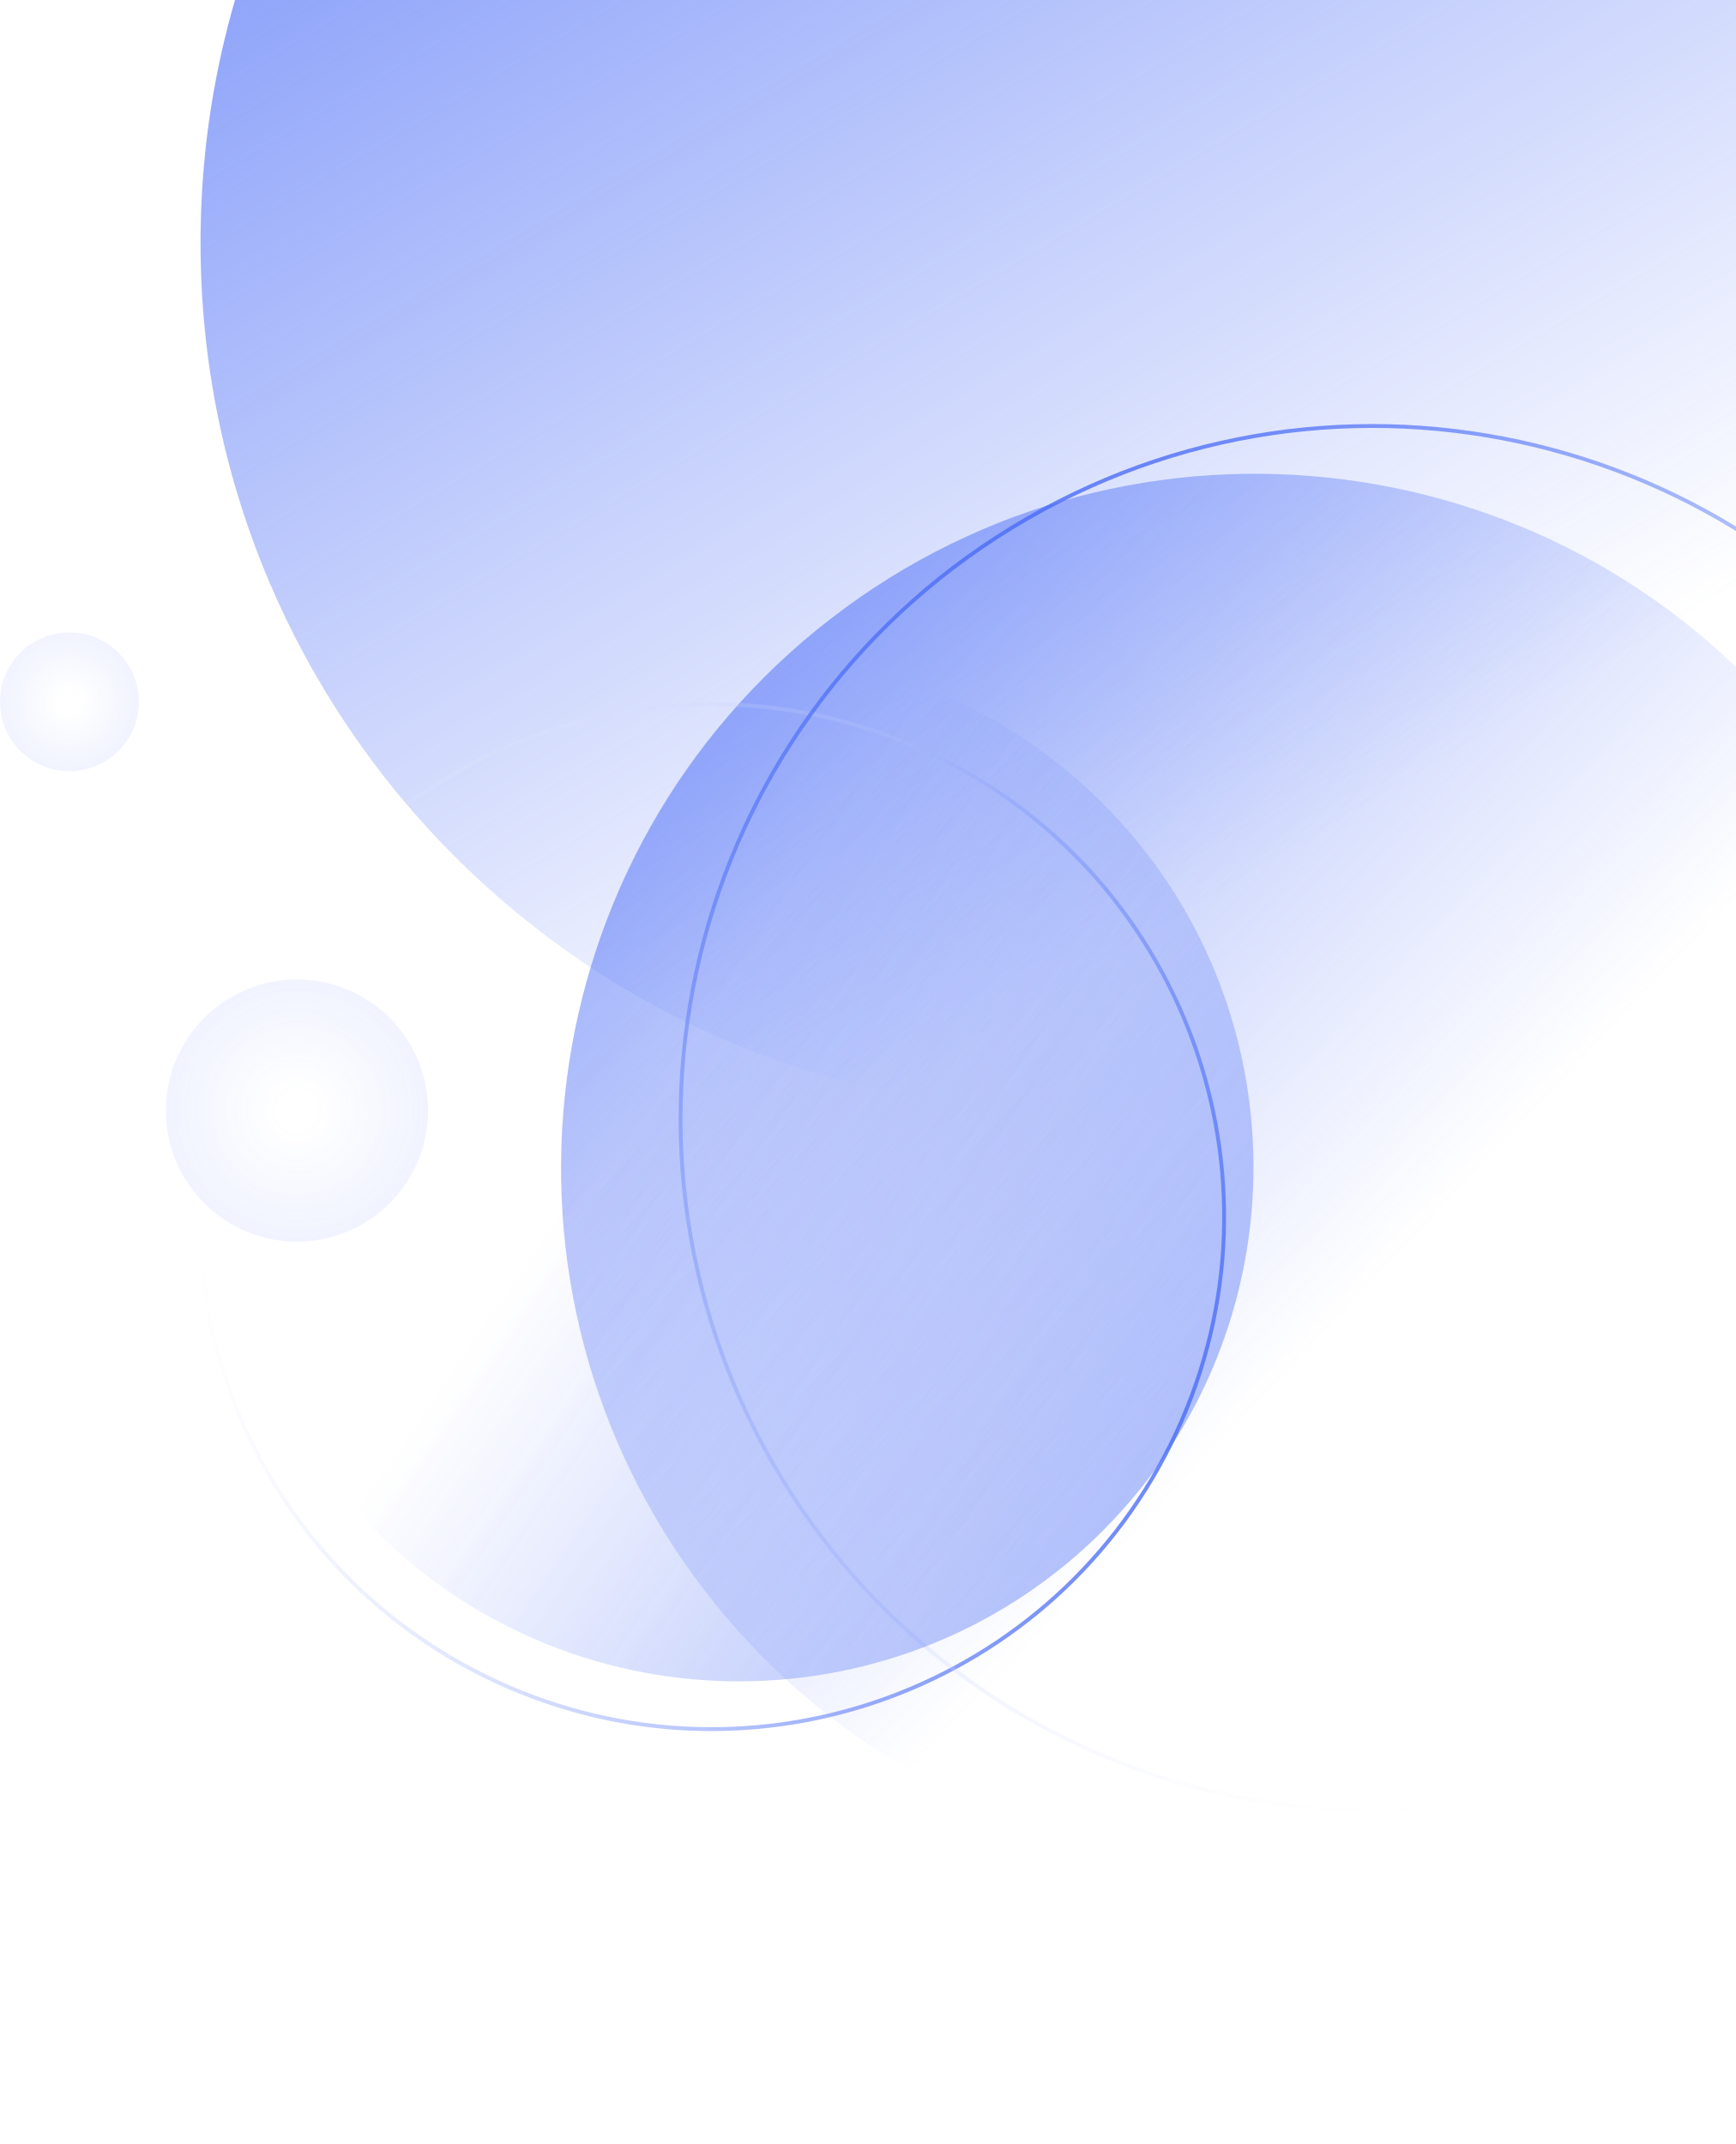
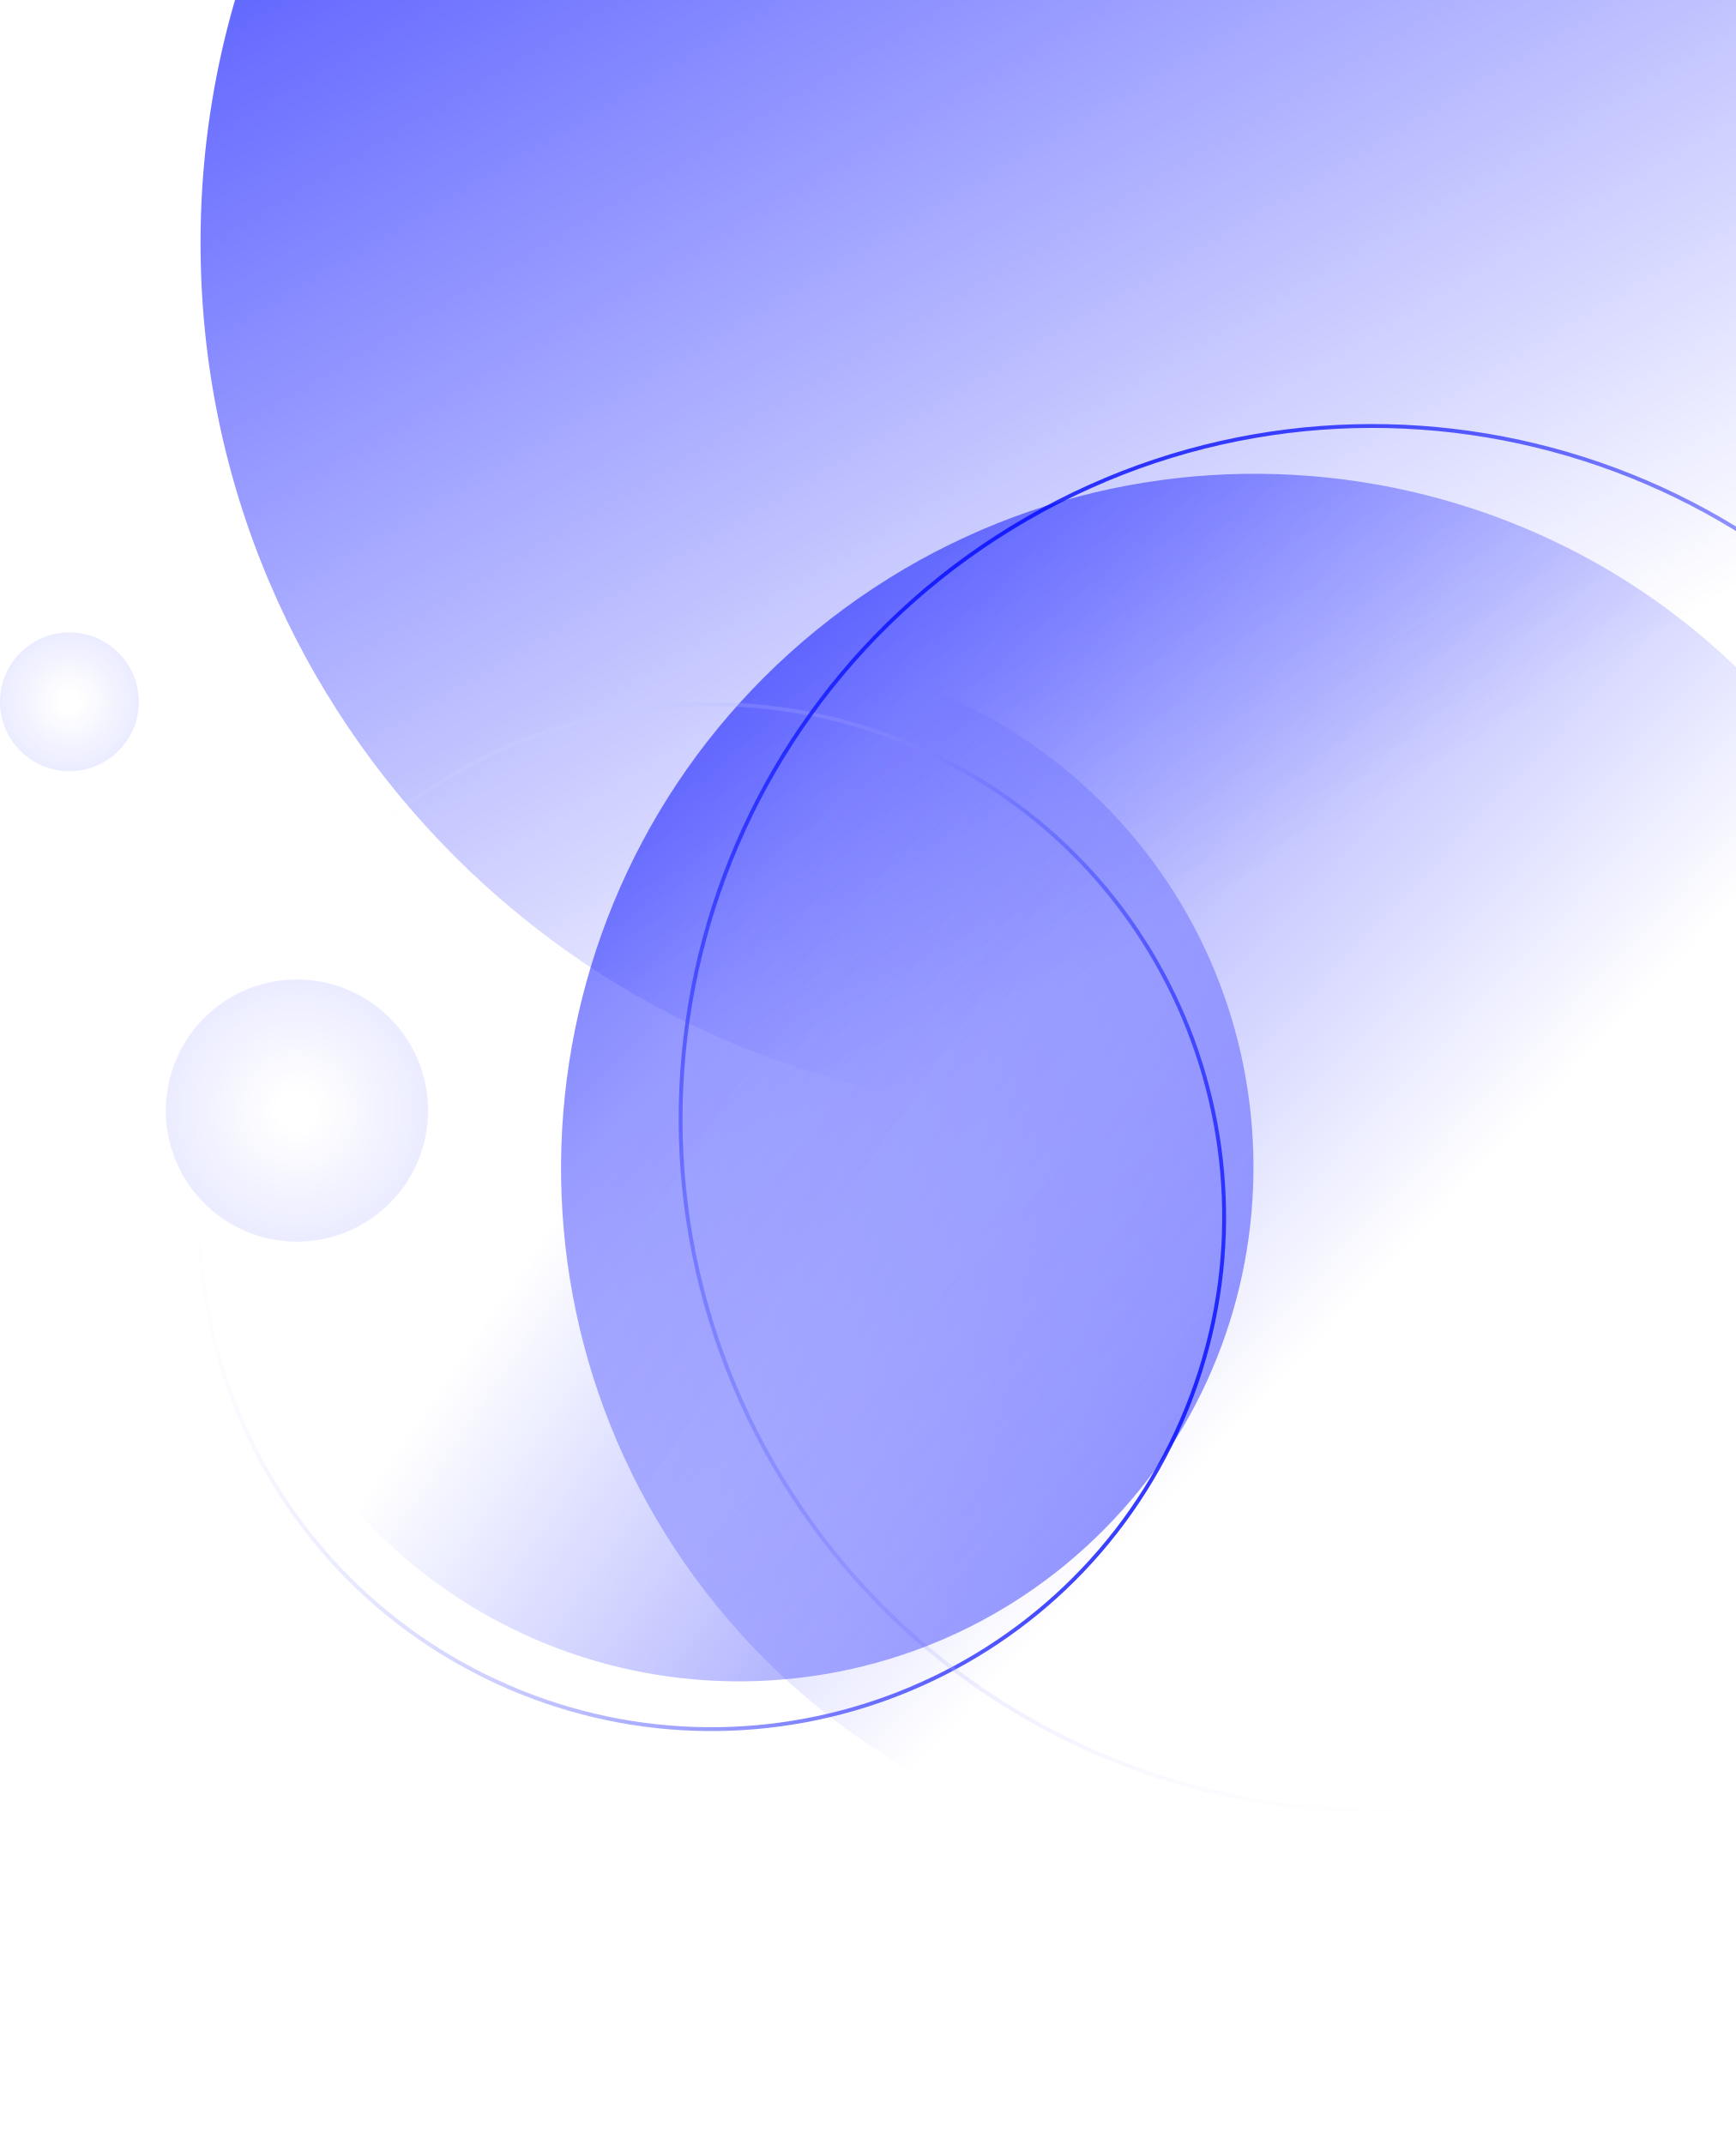
- <svg xmlns="http://www.w3.org/2000/svg" xmlns:xlink="http://www.w3.org/1999/xlink" fill="none" height="556" viewBox="0 0 450 556" width="450">
+ <svg xmlns="http://www.w3.org/2000/svg" xmlns:xlink="http://www.w3.org/1999/xlink" fill="none" height="556px" viewBox="0 0 450 556" width="450px" transform="rotate(0) scale(1, 1)">
  <linearGradient id="a">
-     <stop offset="0" stop-color="#4a6cf7" />
-     <stop offset="1" stop-color="#4a6cf7" stop-opacity="0" />
+     <stop offset="0" stop-color="#0008ff" data-originalstopcolor="#0008ff" />
+     <stop offset="1" stop-color="#0008ff" stop-opacity="0" data-originalstopcolor="#0008ff" />
  </linearGradient>
  <linearGradient id="b" gradientUnits="userSpaceOnUse" x1="-54.5" x2="222" xlink:href="#a" y1="-178" y2="288" />
  <linearGradient id="c">
-     <stop offset=".146" stop-color="#4a6cf7" stop-opacity="0" />
-     <stop offset="1" stop-color="#4a6cf7" stop-opacity=".08" />
+     <stop offset=".146" stop-color="#0008ff" stop-opacity="0" data-originalstopcolor="#0008ff" />
+     <stop offset="1" stop-color="#0008ff" stop-opacity=".08" data-originalstopcolor="#0008ff" />
  </linearGradient>
  <radialGradient id="d" cx="0" cy="0" gradientTransform="matrix(0 18 -18 0 17.9997 182)" gradientUnits="userSpaceOnUse" r="1" xlink:href="#c" />
  <radialGradient id="e" cx="0" cy="0" gradientTransform="matrix(0 34 -34 0 76.9997 288)" gradientUnits="userSpaceOnUse" r="1" xlink:href="#c" />
  <linearGradient id="f" gradientUnits="userSpaceOnUse" x1="226.775" x2="292.157" xlink:href="#a" y1="-66.155" y2="351.421" />
  <linearGradient id="g">
-     <stop offset="0" stop-color="#4a6cf7" />
-     <stop offset="1" stop-color="#fff" stop-opacity="0" />
+     <stop offset="0" stop-color="#0008ff" data-originalstopcolor="#0008ff" />
+     <stop offset="1" stop-color="#ffffff" stop-opacity="0" data-originalstopcolor="#ffffff" />
  </linearGradient>
  <linearGradient id="h" gradientUnits="userSpaceOnUse" x1="184.521" x2="184.521" xlink:href="#g" y1="182.159" y2="448.882" />
  <linearGradient id="i" gradientUnits="userSpaceOnUse" x1="356" x2="356" xlink:href="#g" y1="110" y2="470" />
  <linearGradient id="j" gradientUnits="userSpaceOnUse" x1="118.524" x2="166.965" xlink:href="#a" y1="29.25" y2="338.63" />
  <circle cx="277" cy="63" fill="url(#b)" r="225" />
  <circle cx="18" cy="182" fill="url(#d)" r="18" />
  <circle cx="77" cy="288" fill="url(#e)" r="34" />
  <circle cx="325.486" cy="302.87" fill="url(#f)" r="180" transform="matrix(.7913815 -.6113226 .6113226 .7913815 -117.2489 262.1613)" />
  <circle cx="184.521" cy="315.521" opacity=".8" r="132.862" stroke="url(#h)" transform="matrix(-.4206242 .907235 -.907235 -.4206242 548.3867 280.8329)" />
  <circle cx="356" cy="290" opacity=".8" r="179.5" stroke="url(#i)" transform="matrix(.8660254 -.5 .5 .8660254 -97.30504 216.8526)" />
  <circle cx="191.659" cy="302.659" fill="url(#j)" opacity=".8" r="133.362" transform="matrix(-.6860597 .7275453 -.7275453 -.6860597 543.3466 370.8605)" />
</svg>
